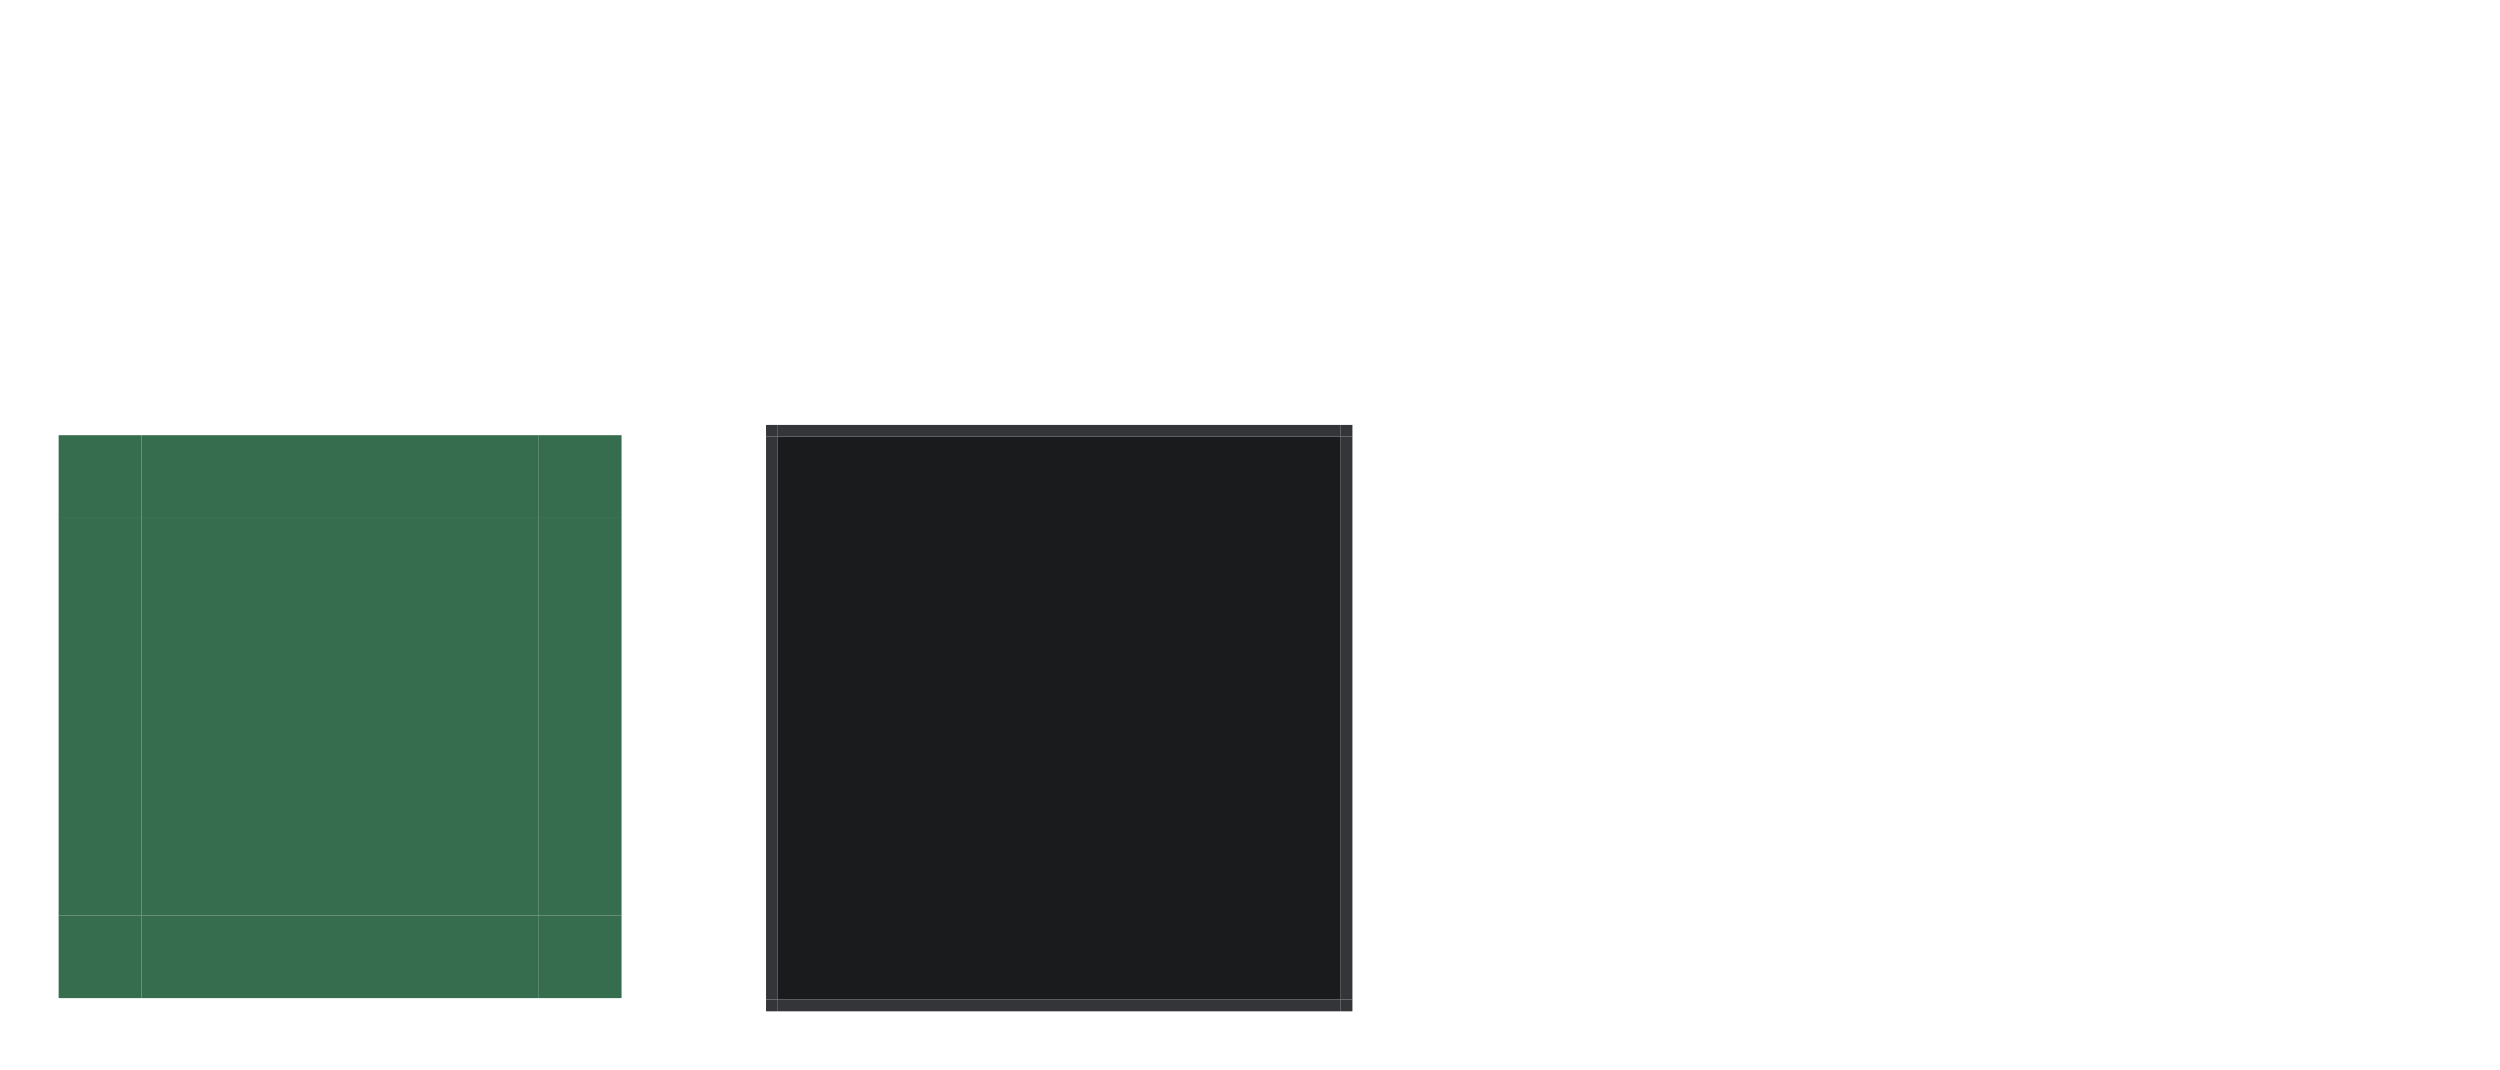
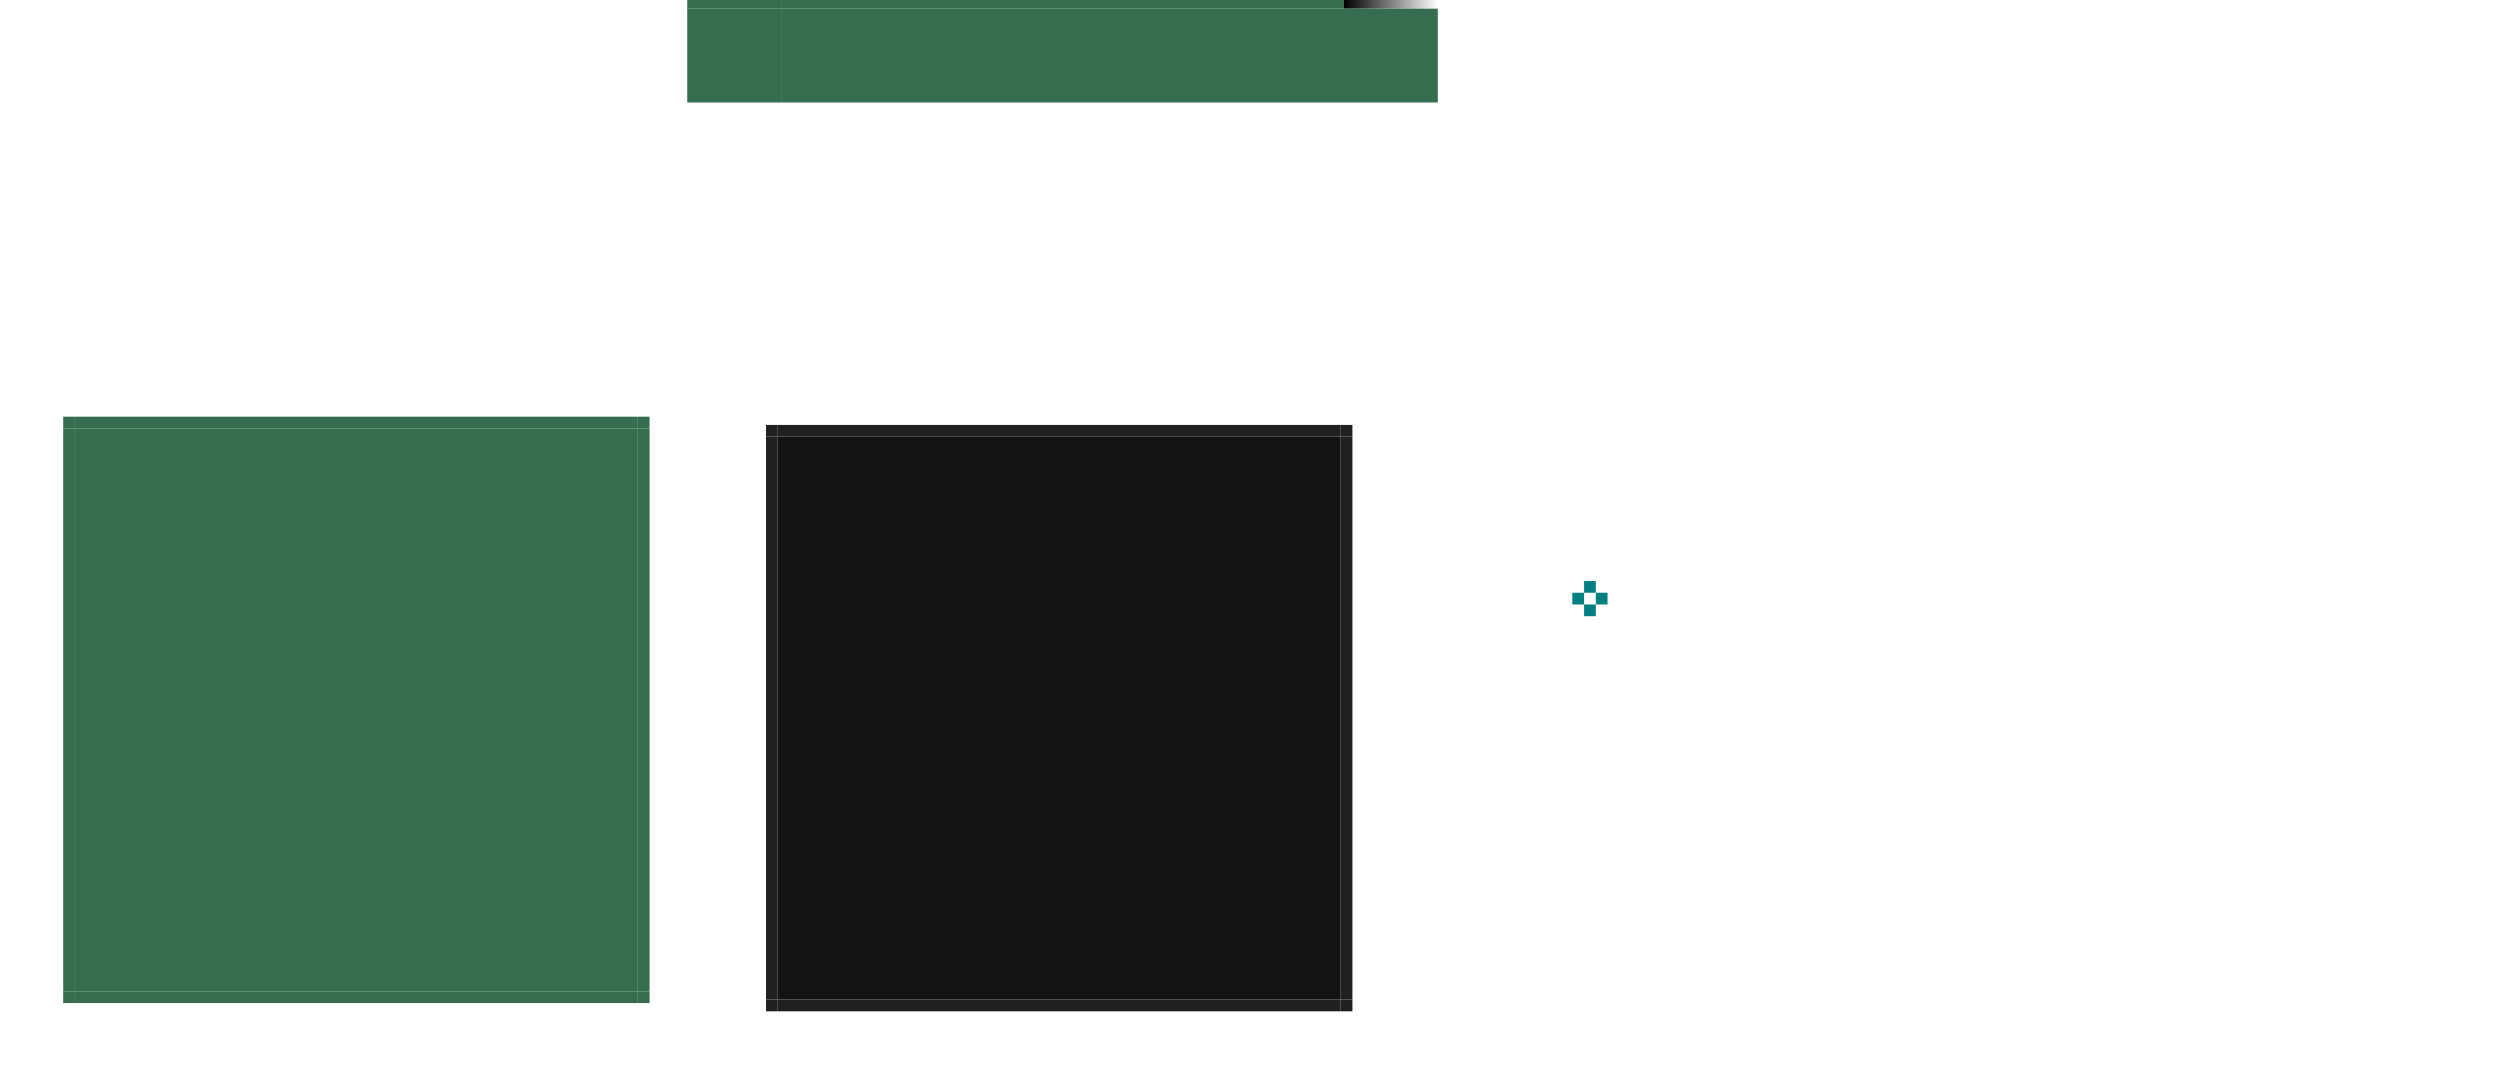
<svg xmlns="http://www.w3.org/2000/svg" xmlns:ns1="http://www.openswatchbook.org/uri/2009/osb" xmlns:xlink="http://www.w3.org/1999/xlink" width="213.172" height="91.233" version="1.0" viewBox="0 0 213.172 91.233" id="svg3642">
  <defs id="defs3644">
+     <linearGradient id="linearGradient877">
+       <stop style="stop-color:#000000;stop-opacity:0.252" offset="0" id="stop873" />
+       <stop style="stop-color:#000000;stop-opacity:0;" offset="1" id="stop875" />
+     </linearGradient>
+     <linearGradient id="linearGradient869">
+       <stop style="stop-color:#000000;stop-opacity:1;" offset="0" id="stop864" />
+       <stop style="stop-color:#000000;stop-opacity:0;" offset="1" id="stop866" />
+     </linearGradient>
    <linearGradient ns1:paint="solid" id="border">
-       <stop id="stop852" offset="0" style="stop-color:#333538;stop-opacity:1;" />
+       <stop id="stop852" offset="0" style="stop-color:#202020;stop-opacity:1;" />
    </linearGradient>
    <linearGradient gradientUnits="userSpaceOnUse" y2="59.706" x2="54.676" y1="59.706" x1="6.676" id="linearGradient856" xlink:href="#border" gradientTransform="translate(59.64299,26.02711)" />
    <linearGradient gradientTransform="translate(59.64299,-22.97289)" y2="59.706" x2="54.676" y1="59.706" x1="6.676" gradientUnits="userSpaceOnUse" id="linearGradient860" xlink:href="#border" />
    <linearGradient y2="59.706" x2="54.676" y1="59.706" x1="6.676" gradientTransform="translate(30.55731,-174.5249)" gradientUnits="userSpaceOnUse" id="linearGradient864" xlink:href="#border" />
    <linearGradient y2="59.706" x2="54.676" y1="59.706" x1="6.676" gradientTransform="translate(30.55731,-125.5249)" gradientUnits="userSpaceOnUse" id="linearGradient868" xlink:href="#border" />
    <linearGradient y2="59.706" x2="54.676" y1="59.706" x1="6.676" gradientTransform="matrix(0.02083333,0,0,1,85.09407,-174.5249)" gradientUnits="userSpaceOnUse" id="linearGradient872" xlink:href="#border" />
    <linearGradient y2="59.706" x2="54.676" y1="59.706" x1="6.676" gradientTransform="matrix(0.02083333,0,0,1,36.09407,-174.5249)" gradientUnits="userSpaceOnUse" id="linearGradient876" xlink:href="#border" />
    <linearGradient y2="59.706" x2="54.676" y1="59.706" x1="6.676" gradientTransform="matrix(0.02083333,0,0,1,85.09407,-125.5249)" gradientUnits="userSpaceOnUse" id="linearGradient880" xlink:href="#border" />
    <linearGradient y2="59.706" x2="54.676" y1="59.706" x1="6.676" gradientTransform="matrix(0.02083333,0,0,1,36.09407,-125.5249)" gradientUnits="userSpaceOnUse" id="linearGradient884" xlink:href="#border" />
+     <linearGradient xlink:href="#linearGradient869" id="linearGradient871" x1="114.6" y1="-23.26" x2="122.6" y2="-23.26" gradientUnits="userSpaceOnUse" />
+     <linearGradient xlink:href="#linearGradient877" id="linearGradient879" x1="66.6" y1="-47.26" x2="66.6" y2="-55.26" gradientUnits="userSpaceOnUse" gradientTransform="matrix(1,0,0,0.875,-0.7017694,-24.15332)" />
  </defs>
-   <rect style="fill:#000204;fill-opacity:0.895;stroke-width:0.96" width="48" y="37.233" x="66.319" height="48" id="center" />
-   <path id="shadow-top" d="m 62.267,16.903 v 12 h 50 v -12 z" style="display:inline;overflow:visible;visibility:visible;opacity:0;fill:#ff06d2;fill-opacity:1;fill-rule:nonzero;stroke:none;stroke-width:8.66;marker:none" />
-   <path id="shadow-top-3" d="M 198.172,15 V 5 h -48 v 10 z" style="opacity:0.618;fill:none;fill-opacity:1;stroke:none;stroke-width:1.155" />
-   <path style="opacity:0.618;fill:none;fill-opacity:1;stroke:none;stroke-width:0.527" d="M 208.172,15 V 5 h -10 v 10 z" id="shadow-topright" />
-   <path style="opacity:0.618;fill:none;fill-opacity:1;stroke:none;stroke-width:1.155" d="m 198.172,63 h 10 V 15 h -10 z" id="shadow-right" />
-   <rect id="shadow-center" height="48" x="150.172" y="15" width="48" class="ColorScheme-Background" style="opacity:1;fill:none;fill-opacity:1;stroke-width:0.96" />
-   <path id="shadow-left" d="m 150.172,63 h -10 V 15 h 10 z" style="opacity:0.618;fill:none;fill-opacity:1;stroke:none;stroke-width:1.155" />
-   <path style="opacity:0.618;fill:none;fill-opacity:1;stroke:none;stroke-width:1.155" d="M 198.172,63 V 73 H 150.172 V 63 Z" id="shadow-bottom" />
-   <path id="shadow-topleft" d="M 140.172,15 V 5 h 10 v 10 z" style="opacity:0.618;fill:none;fill-opacity:1;stroke:none;stroke-width:0.527" />
-   <path id="shadow-bottomright" d="m 208.172,63 v 10 h -10 V 63 Z" style="opacity:0.618;fill:none;fill-opacity:1;stroke:none;stroke-width:0.527" />
-   <path style="opacity:0.618;fill:none;fill-opacity:1;stroke:none;stroke-width:0.527" d="m 140.172,63 v 10 h 10 V 63 Z" id="shadow-bottomleft" />
-   <path style="fill:#376d4f;fill-opacity:1;stroke:none;stroke-width:0.815" d="m 45.941,44.167 v -7.059 h -33.882 v 7.059 z" id="shadow-top-36" />
-   <path id="shadow-topright-7" d="m 53,44.167 v -7.059 h -7.059 v 7.059 z" style="fill:#376d4f;fill-opacity:1;stroke:none;stroke-width:0.372" />
-   <path id="shadow-right-5" d="M 45.941,78.049 H 53 V 44.167 h -7.059 z" style="fill:#376d4f;fill-opacity:1;stroke:none;stroke-width:0.815" />
-   <rect style="opacity:1;fill:#376d4f;fill-opacity:1;stroke-width:0.678" class="ColorScheme-Background" width="33.882" y="44.167" x="12.059" height="33.882" id="shadow-center-3" />
-   <path style="fill:#376d4f;fill-opacity:1;stroke:none;stroke-width:0.815" d="M 12.059,78.049 H 5 V 44.167 h 7.059 z" id="shadow-left-5" />
-   <path id="shadow-bottom-6" d="m 45.941,78.049 v 7.059 h -33.882 v -7.059 z" style="fill:#376d4f;fill-opacity:1;stroke:none;stroke-width:0.815" />
-   <path style="fill:#376d4f;fill-opacity:1;stroke:none;stroke-width:0.372" d="m 5,44.167 v -7.059 h 7.059 v 7.059 z" id="shadow-topleft-2" />
-   <path style="fill:#376d4f;fill-opacity:1;stroke:none;stroke-width:0.372" d="m 53,78.049 v 7.059 h -7.059 v -7.059 z" id="shadow-bottomright-9" />
-   <path id="shadow-bottomleft-1" d="m 5,78.049 v 7.059 h 7.059 v -7.059 z" style="fill:#376d4f;fill-opacity:1;stroke:none;stroke-width:0.372" />
+   <rect style="fill:#000204;fill-opacity:0.928;stroke-width:0.96" width="48" y="37.233" x="66.319" height="48" id="center" />
  <rect id="bottom" height="1" x="66.319" y="85.233" width="48" style="fill:url(#linearGradient856);fill-opacity:1;stroke-width:0.139" />
  <rect style="fill:url(#linearGradient860);fill-opacity:1;stroke-width:0.139" width="48" y="36.233" x="66.319" height="1" id="top" />
  <rect transform="rotate(90)" id="right" height="1" x="37.233" y="-115.319" width="48" style="fill:url(#linearGradient864);fill-opacity:1;stroke-width:0.139" />
  <rect style="fill:url(#linearGradient868);fill-opacity:1;stroke-width:0.139" width="48" y="-66.319" x="37.233" height="1" id="left" transform="rotate(90)" />
  <rect style="fill:url(#linearGradient872);fill-opacity:1;stroke-width:0.02" width="1" y="-115.319" x="85.233" height="1" id="bottomright" transform="rotate(90)" />
  <rect transform="rotate(90)" id="topright" height="1" x="36.233" y="-115.319" width="1" style="fill:url(#linearGradient876);fill-opacity:1;stroke-width:0.02" />
  <rect transform="rotate(90)" id="bottomleft" height="1" x="85.233" y="-66.319" width="1" style="fill:url(#linearGradient880);fill-opacity:1;stroke-width:0.02" />
  <rect transform="rotate(90)" id="topleft" height="1" x="36.233" y="-66.319" width="1" style="fill:url(#linearGradient884);fill-opacity:1;stroke-width:0.02" />
+   <rect style="fill:#376d4f;fill-opacity:1;stroke-width:0.96" width="48" y="36.531" x="6.388" height="48" id="mask-center" />
+   <rect id="mask-bottom" height="1" x="6.388" y="84.531" width="48" style="fill:#376d4f;fill-opacity:1;stroke-width:0.139" />
+   <rect style="fill:#376d4f;fill-opacity:1;stroke-width:0.139" width="48" y="35.531" x="6.388" height="1" id="mask-top" />
+   <rect transform="rotate(90)" id="mask-right" height="1" x="36.531" y="-55.388" width="48" style="fill:#376d4f;fill-opacity:1;stroke-width:0.139" />
+   <rect style="fill:#376d4f;fill-opacity:1;stroke-width:0.139" width="48" y="-6.388" x="36.531" height="1" id="mask-left" transform="rotate(90)" />
+   <rect style="fill:#376d4f;fill-opacity:1;stroke-width:0.02" width="1" y="-55.388" x="84.531" height="1" id="mask-bottomright" transform="rotate(90)" />
+   <rect transform="rotate(90)" id="mask-topright" height="1" x="35.531" y="-55.388" width="1" style="fill:#376d4f;fill-opacity:1;stroke-width:0.02" />
+   <rect transform="rotate(90)" id="mask-bottomleft" height="1" x="84.531" y="-6.388" width="1" style="fill:#376d4f;fill-opacity:1;stroke-width:0.02" />
+   <rect transform="rotate(90)" id="mask-topleft" height="1" x="35.531" y="-6.388" width="1" style="fill:#376d4f;fill-opacity:1;stroke-width:0.02" />
+   <rect id="shadow-center" height="48" x="66.6" y="-47.26" width="48" style="fill:#376d4f;fill-opacity:1;stroke-width:0.96" />
+   <rect style="fill:#376d4f;fill-opacity:1;stroke-width:0.96" width="8" y="-47.26" x="58.6" height="48" id="shadow-left" />
+   <rect id="shadow-right" height="48" x="114.6" y="-47.26" width="8" style="fill:url(#linearGradient871);fill-opacity:1;stroke-width:0.96" />
+   <rect style="fill:#376d4f;fill-opacity:1;stroke-width:0.96" width="48" y="0.74" x="66.6" height="8" id="shadow-bottom" />
+   <rect style="fill:#376d4f;fill-opacity:1;stroke-width:0.96" width="8" y="0.74" x="58.6" height="8" id="shadow-bottomleft" />
+   <rect id="shadow-topleft" height="8" x="58.6" y="-55.26" width="8" style="fill:#376d4f;fill-opacity:1;stroke-width:0.96" />
+   <rect style="fill:#376d4f;fill-opacity:1;stroke-width:0.96" width="8" y="-55.26" x="114.6" height="8" id="shadow-topright" />
+   <rect id="shadow-bottomright" height="8" x="114.6" y="0.74" width="8" style="fill:#376d4f;fill-opacity:1;stroke-width:0.96" />
+   <rect y="49.543" x="135.073" height="1" width="1" id="hint-top-margin" style="opacity:1;fill:#008080;fill-opacity:1;fill-rule:evenodd;stroke:none;stroke-width:10;stroke-linecap:square;stroke-linejoin:miter;stroke-miterlimit:4;stroke-dasharray:none;stroke-opacity:0.991;paint-order:normal" />
+   <rect style="opacity:1;fill:#008080;fill-opacity:1;fill-rule:evenodd;stroke:none;stroke-width:10;stroke-linecap:square;stroke-linejoin:miter;stroke-miterlimit:4;stroke-dasharray:none;stroke-opacity:0.991;paint-order:normal" id="hint-bottom-margin" width="1" height="1" x="135.073" y="51.543" />
+   <rect y="50.543" x="136.073" height="1" width="1" id="hint-right-margin" style="opacity:1;fill:#008080;fill-opacity:1;fill-rule:evenodd;stroke:none;stroke-width:10;stroke-linecap:square;stroke-linejoin:miter;stroke-miterlimit:4;stroke-dasharray:none;stroke-opacity:0.991;paint-order:normal" />
+   <rect y="50.543" x="134.073" height="1" width="1" id="hint-left-margin" style="opacity:1;fill:#008080;fill-opacity:1;fill-rule:evenodd;stroke:none;stroke-width:10;stroke-linecap:square;stroke-linejoin:miter;stroke-miterlimit:4;stroke-dasharray:none;stroke-opacity:0.991;paint-order:normal" />
+   <rect y="-22.158" x="170.9" height="7" width="1" id="shadow-hint-top-margin" style="opacity:1;fill:#008080;fill-opacity:1;fill-rule:evenodd;stroke:none;stroke-width:10;stroke-linecap:square;stroke-linejoin:miter;stroke-miterlimit:4;stroke-dasharray:none;stroke-opacity:0.991;paint-order:normal" />
+   <rect style="opacity:1;fill:#008080;fill-opacity:1;fill-rule:evenodd;stroke:none;stroke-width:10;stroke-linecap:square;stroke-linejoin:miter;stroke-miterlimit:4;stroke-dasharray:none;stroke-opacity:0.991;paint-order:normal" id="shadow-hint-bottom-margin" width="1" height="7" x="170.9" y="-10.546" />
+   <rect style="opacity:1;fill:#008080;fill-opacity:1;fill-rule:evenodd;stroke:none;stroke-width:10;stroke-linecap:square;stroke-linejoin:miter;stroke-miterlimit:4;stroke-dasharray:none;stroke-opacity:0.991;paint-order:normal" id="shadow-hint-right-margin" width="7" height="1" x="174.87" y="-14.173" />
+   <rect y="-14.074" x="160.38" height="1" width="7" id="shadow-hint-left-margin" style="opacity:1;fill:#008080;fill-opacity:1;fill-rule:evenodd;stroke:none;stroke-width:10;stroke-linecap:square;stroke-linejoin:miter;stroke-miterlimit:4;stroke-dasharray:none;stroke-opacity:0.991;paint-order:normal" />
+   <g id="shadow-top">
+     <rect style="fill:url(#linearGradient879);fill-opacity:1;stroke-width:0.96" width="48" y="-72.506" x="65.898" height="7" id="rect878" />
+     <rect id="rect872" height="1" x="65.898" y="-65.506" width="48" style="fill:none;fill-opacity:1;stroke-width:0.96" />
+   </g>
</svg>
